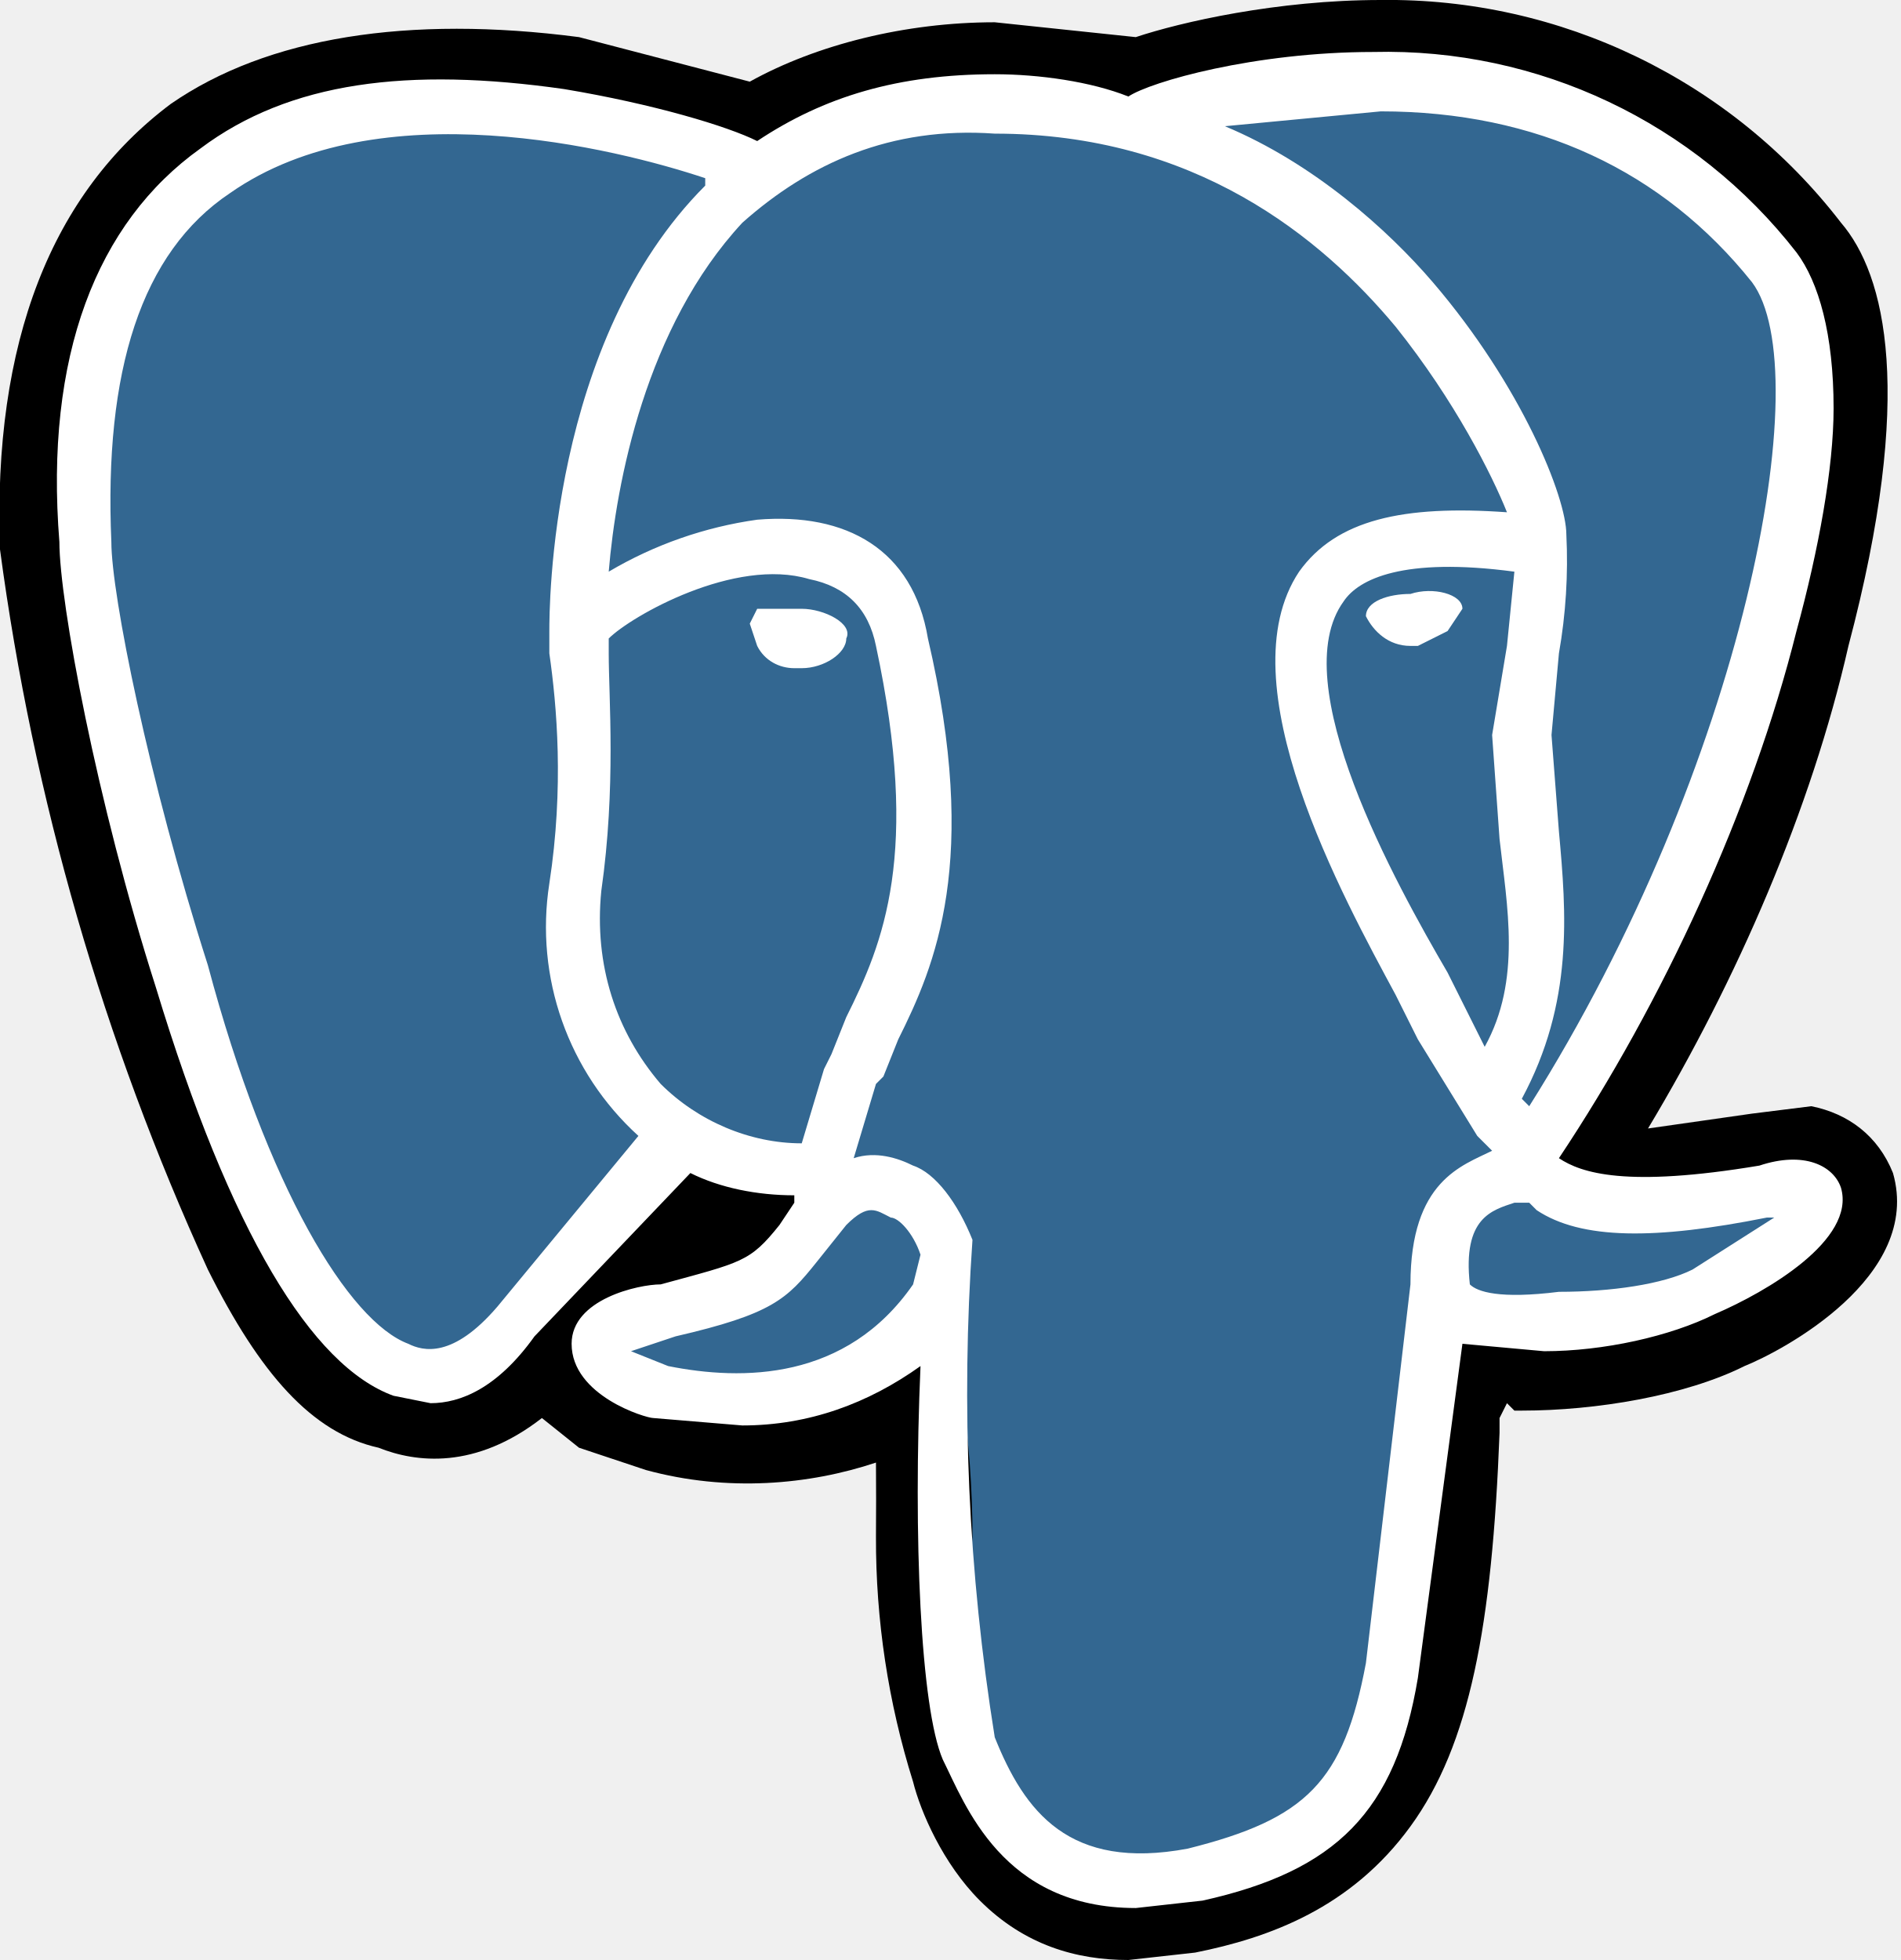
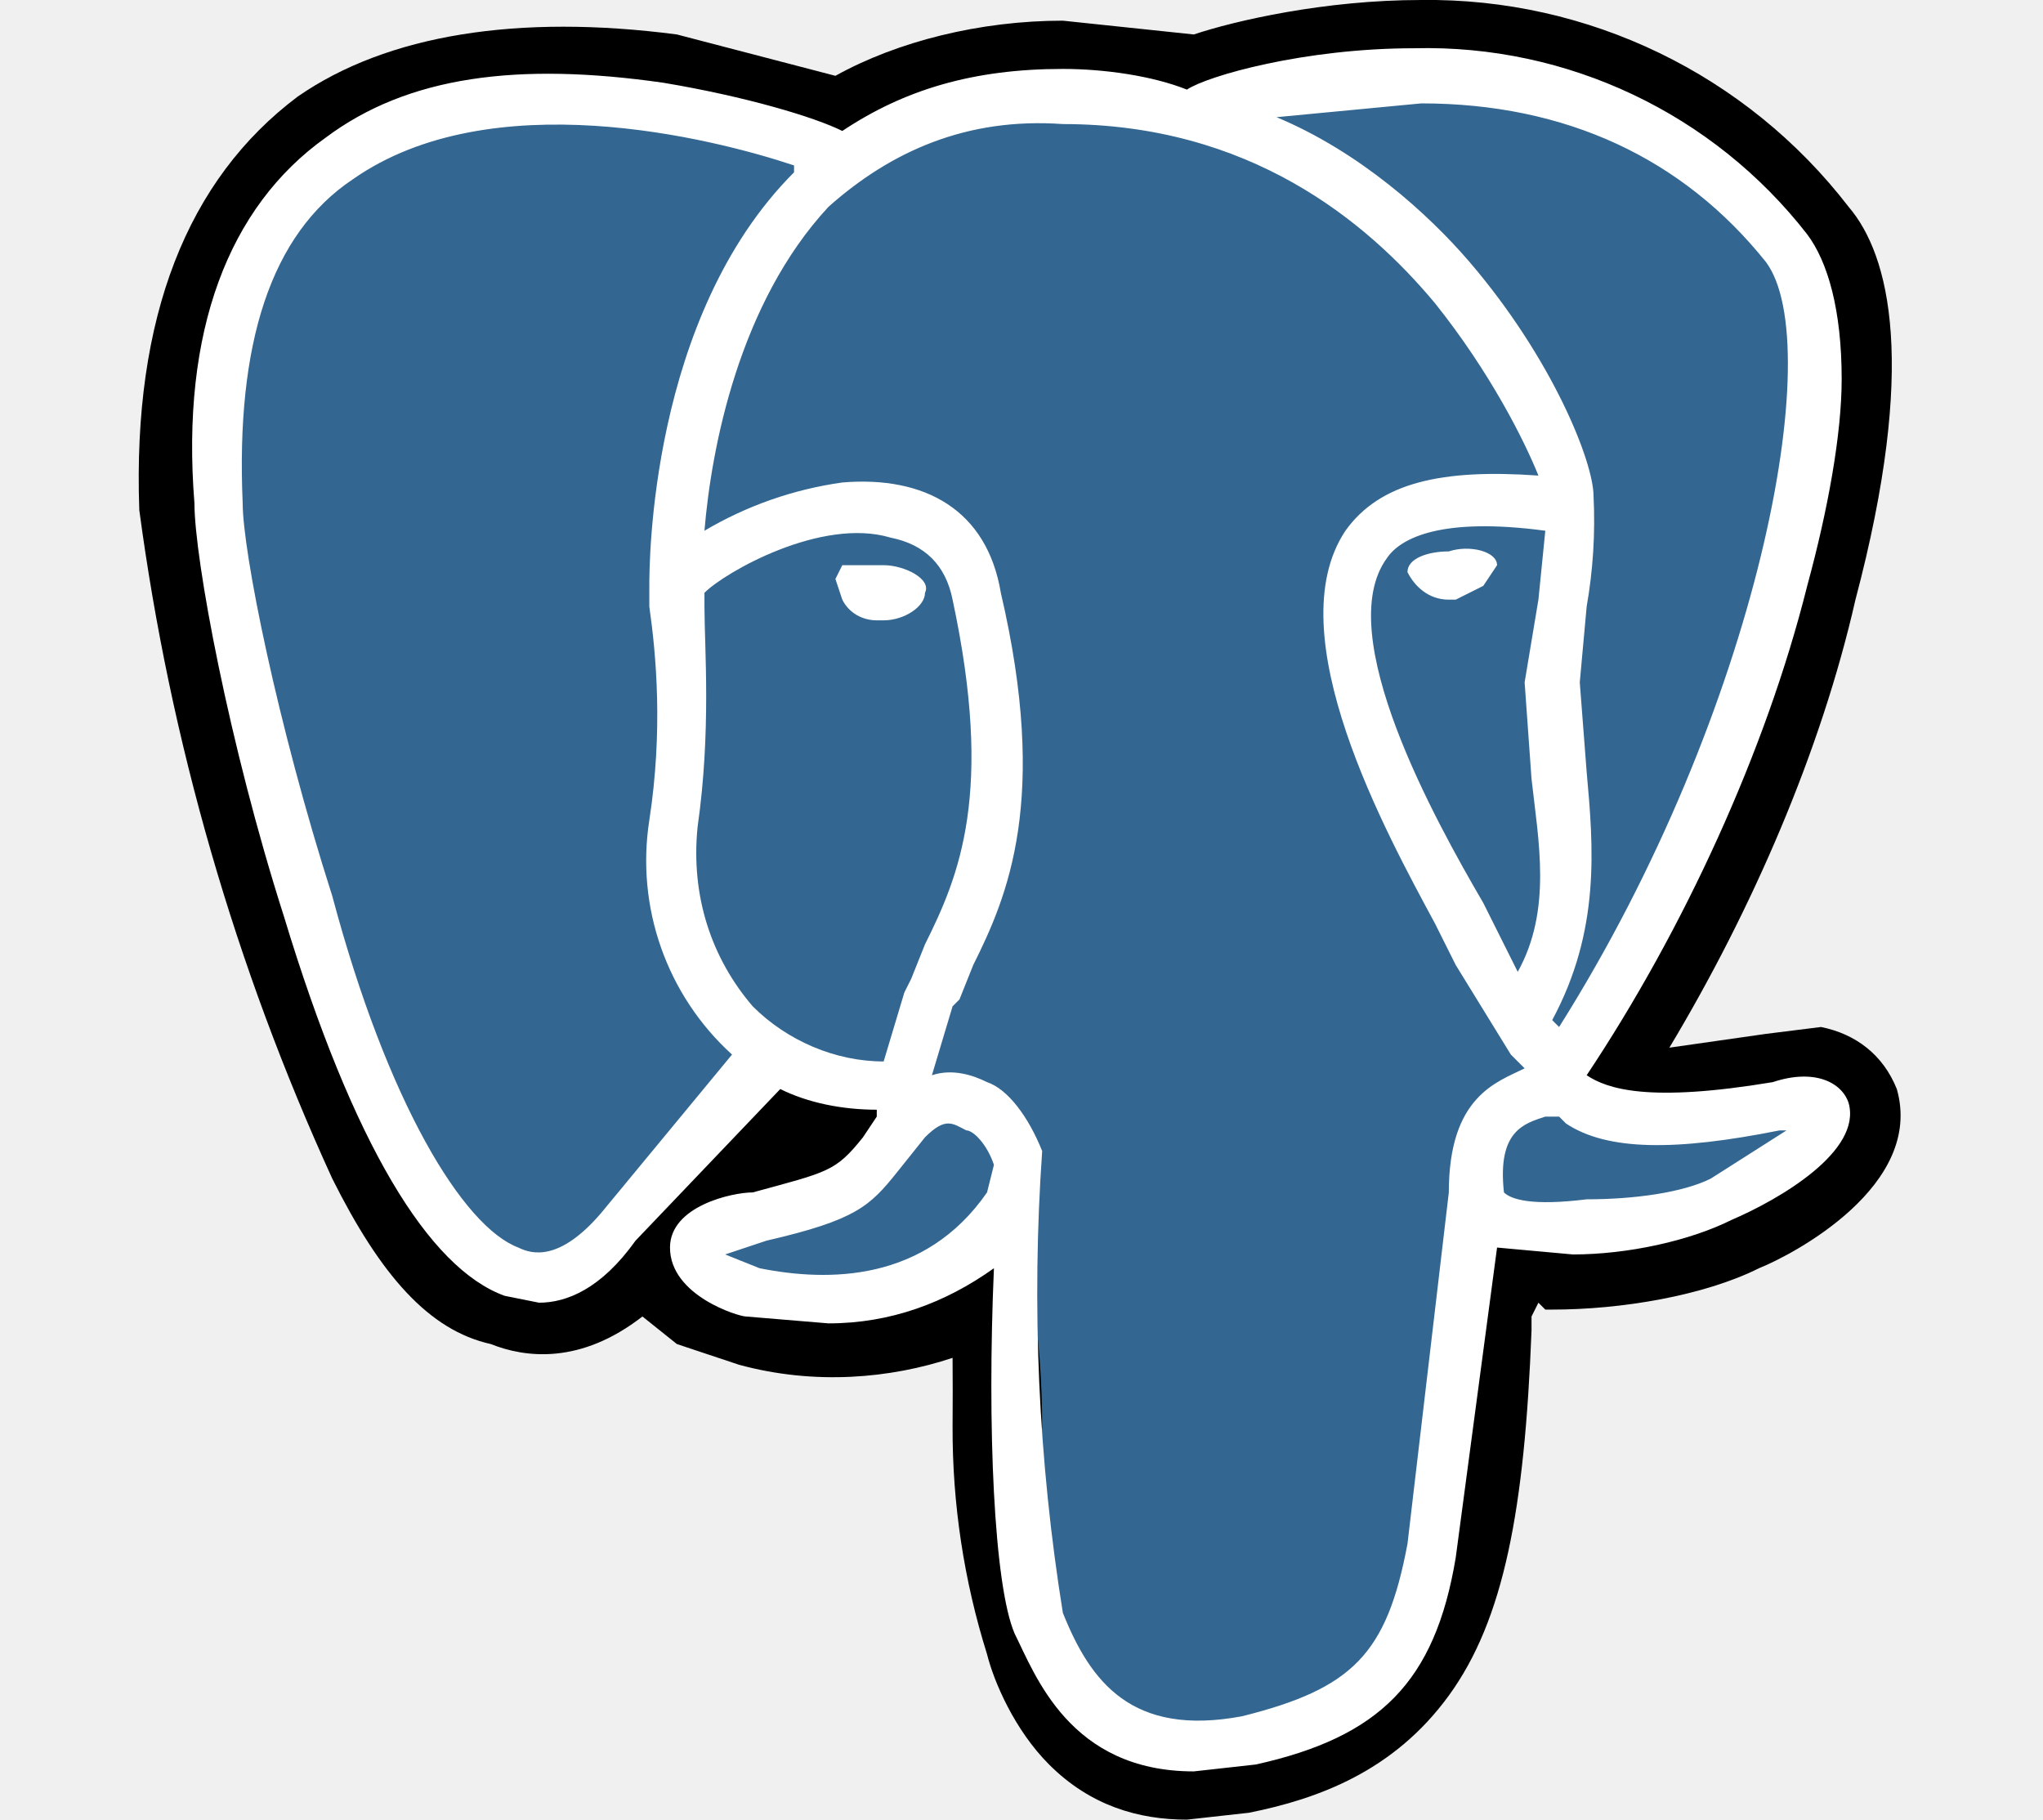
- <svg xmlns="http://www.w3.org/2000/svg" preserveAspectRatio="xMidYMid" viewBox="0 0 256 264">
+ <svg xmlns="http://www.w3.org/2000/svg" width="256" height="228" preserveAspectRatio="xMidYMid" viewBox="0 0 256 264">
  <path d="M255 158c-2-5-6-8-11-9l-8 1-14 2c12-20 22-43 27-65 9-34 5-50-1-57a77 77 0 0 0-62-30c-14 0-27 3-33 5l-19-2c-12 0-24 3-33 8L78 5c-23-3-42 0-55 9C7 26-1 46 0 74a342 342 0 0 0 28 97c7 14 14 22 23 24 5 2 13 3 22-4l5 4 9 3c11 3 22 2 31-1a643 643 0 0 1 0 10 109 109 0 0 0 5 33c1 4 4 11 9 16 6 6 13 8 20 8l9-1c10-2 21-6 29-17s11-27 12-53v-2l1-2 1 1h1c10 0 22-2 30-6 5-2 24-12 20-26" />
  <path d="M238 161c-30 6-32-4-32-4 32-47 45-106 33-120-31-40-84-21-85-21l-20-2c-14 0-24 4-32 10 0 0-95-40-91 49 1 19 28 143 59 106l22-26c6 4 12 6 19 5h1v5c-8 9-6 10-22 14-16 3-7 9 0 11s25 4 36-12v2c3 2 5 16 5 29-1 12-1 21 2 27 2 7 5 22 26 18 17-4 27-14 28-30 1-12 3-10 3-20l1-5c2-16 1-21 12-19l2 1c8 0 19-2 25-5 13-6 21-16 8-13" fill="#336791" />
  <path d="M108 82h-6l-1 2 1 3c1 2 3 3 5 3h1c3 0 6-2 6-4 1-2-3-4-6-4M197 82c0-2-4-3-7-2-3 0-6 1-6 3 1 2 3 4 6 4h1l4-2 2-3" fill="#FFF" />
  <path d="M248 160c-1-3-5-5-11-3-18 3-24 1-27-1 14-21 26-47 32-71 3-11 5-22 5-30 0-10-2-17-5-21a70 70 0 0 0-57-27c-16 0-30 4-33 6-5-2-12-3-18-3-13 0-23 3-32 9-4-2-14-5-26-7-21-3-37-1-49 8C13 30 6 48 8 73c0 8 5 35 13 60 10 33 21 51 32 55l5 1c4 0 9-2 14-9l21-22c4 2 9 3 14 3v1l-2 3c-4 5-5 5-16 8-3 0-12 2-12 8 0 7 10 10 11 10l12 1c9 0 17-3 24-8-1 23 0 46 3 53 3 6 8 20 26 20l9-1c18-4 26-12 29-30l6-45 11 1c8 0 17-2 23-5 7-3 19-10 17-17Zm-44-83-1 10-2 12 1 14c1 9 3 19-2 28l-2-4-3-6c-7-12-22-39-14-50 2-3 8-6 23-4Zm-18-62c21 0 38 8 50 23 9 12-1 65-30 111l-1-1c7-13 6-25 5-36l-1-13 1-11a72 72 0 0 0 1-16c0-5-6-20-18-34-6-7-16-16-28-21l21-2ZM67 176c-6 7-10 6-12 5-8-3-19-21-27-51-8-25-13-50-13-57-1-23 4-39 16-47 20-14 52-6 64-2v1C74 46 74 82 74 85v3c1 7 2 18 0 31a38 38 0 0 0 12 34l-19 23Zm22-30c-6-7-9-16-8-26 2-14 1-26 1-32v-2c3-3 17-11 27-8 5 1 8 4 9 9 6 28 1 40-4 50l-2 5-1 2-3 10c-7 0-14-3-19-8Zm1 38-5-2 6-2c13-3 15-5 19-10l4-5c3-3 4-2 6-1 1 0 3 2 4 5l-1 4c-9 13-23 13-33 11Zm70 65c-16 3-22-5-26-15a293 293 0 0 1-3-67c-2-5-5-9-8-10-2-1-5-2-8-1l3-10 1-1 2-5c5-10 11-24 4-54-2-12-11-17-23-16a54 54 0 0 0-20 7c1-12 5-33 18-47 9-8 20-13 34-12 27 0 44 14 54 26 8 10 13 20 15 25-14-1-23 1-28 8-10 15 6 44 13 57l3 6 8 13 2 2c-4 2-11 4-11 18l-6 51c-3 16-8 21-24 25Zm68-78c-4 2-11 3-18 3-8 1-11 0-12-1-1-9 3-10 6-11h2l1 1c6 4 16 4 31 1h1l-11 7Z" fill="#FFF" />
</svg>
